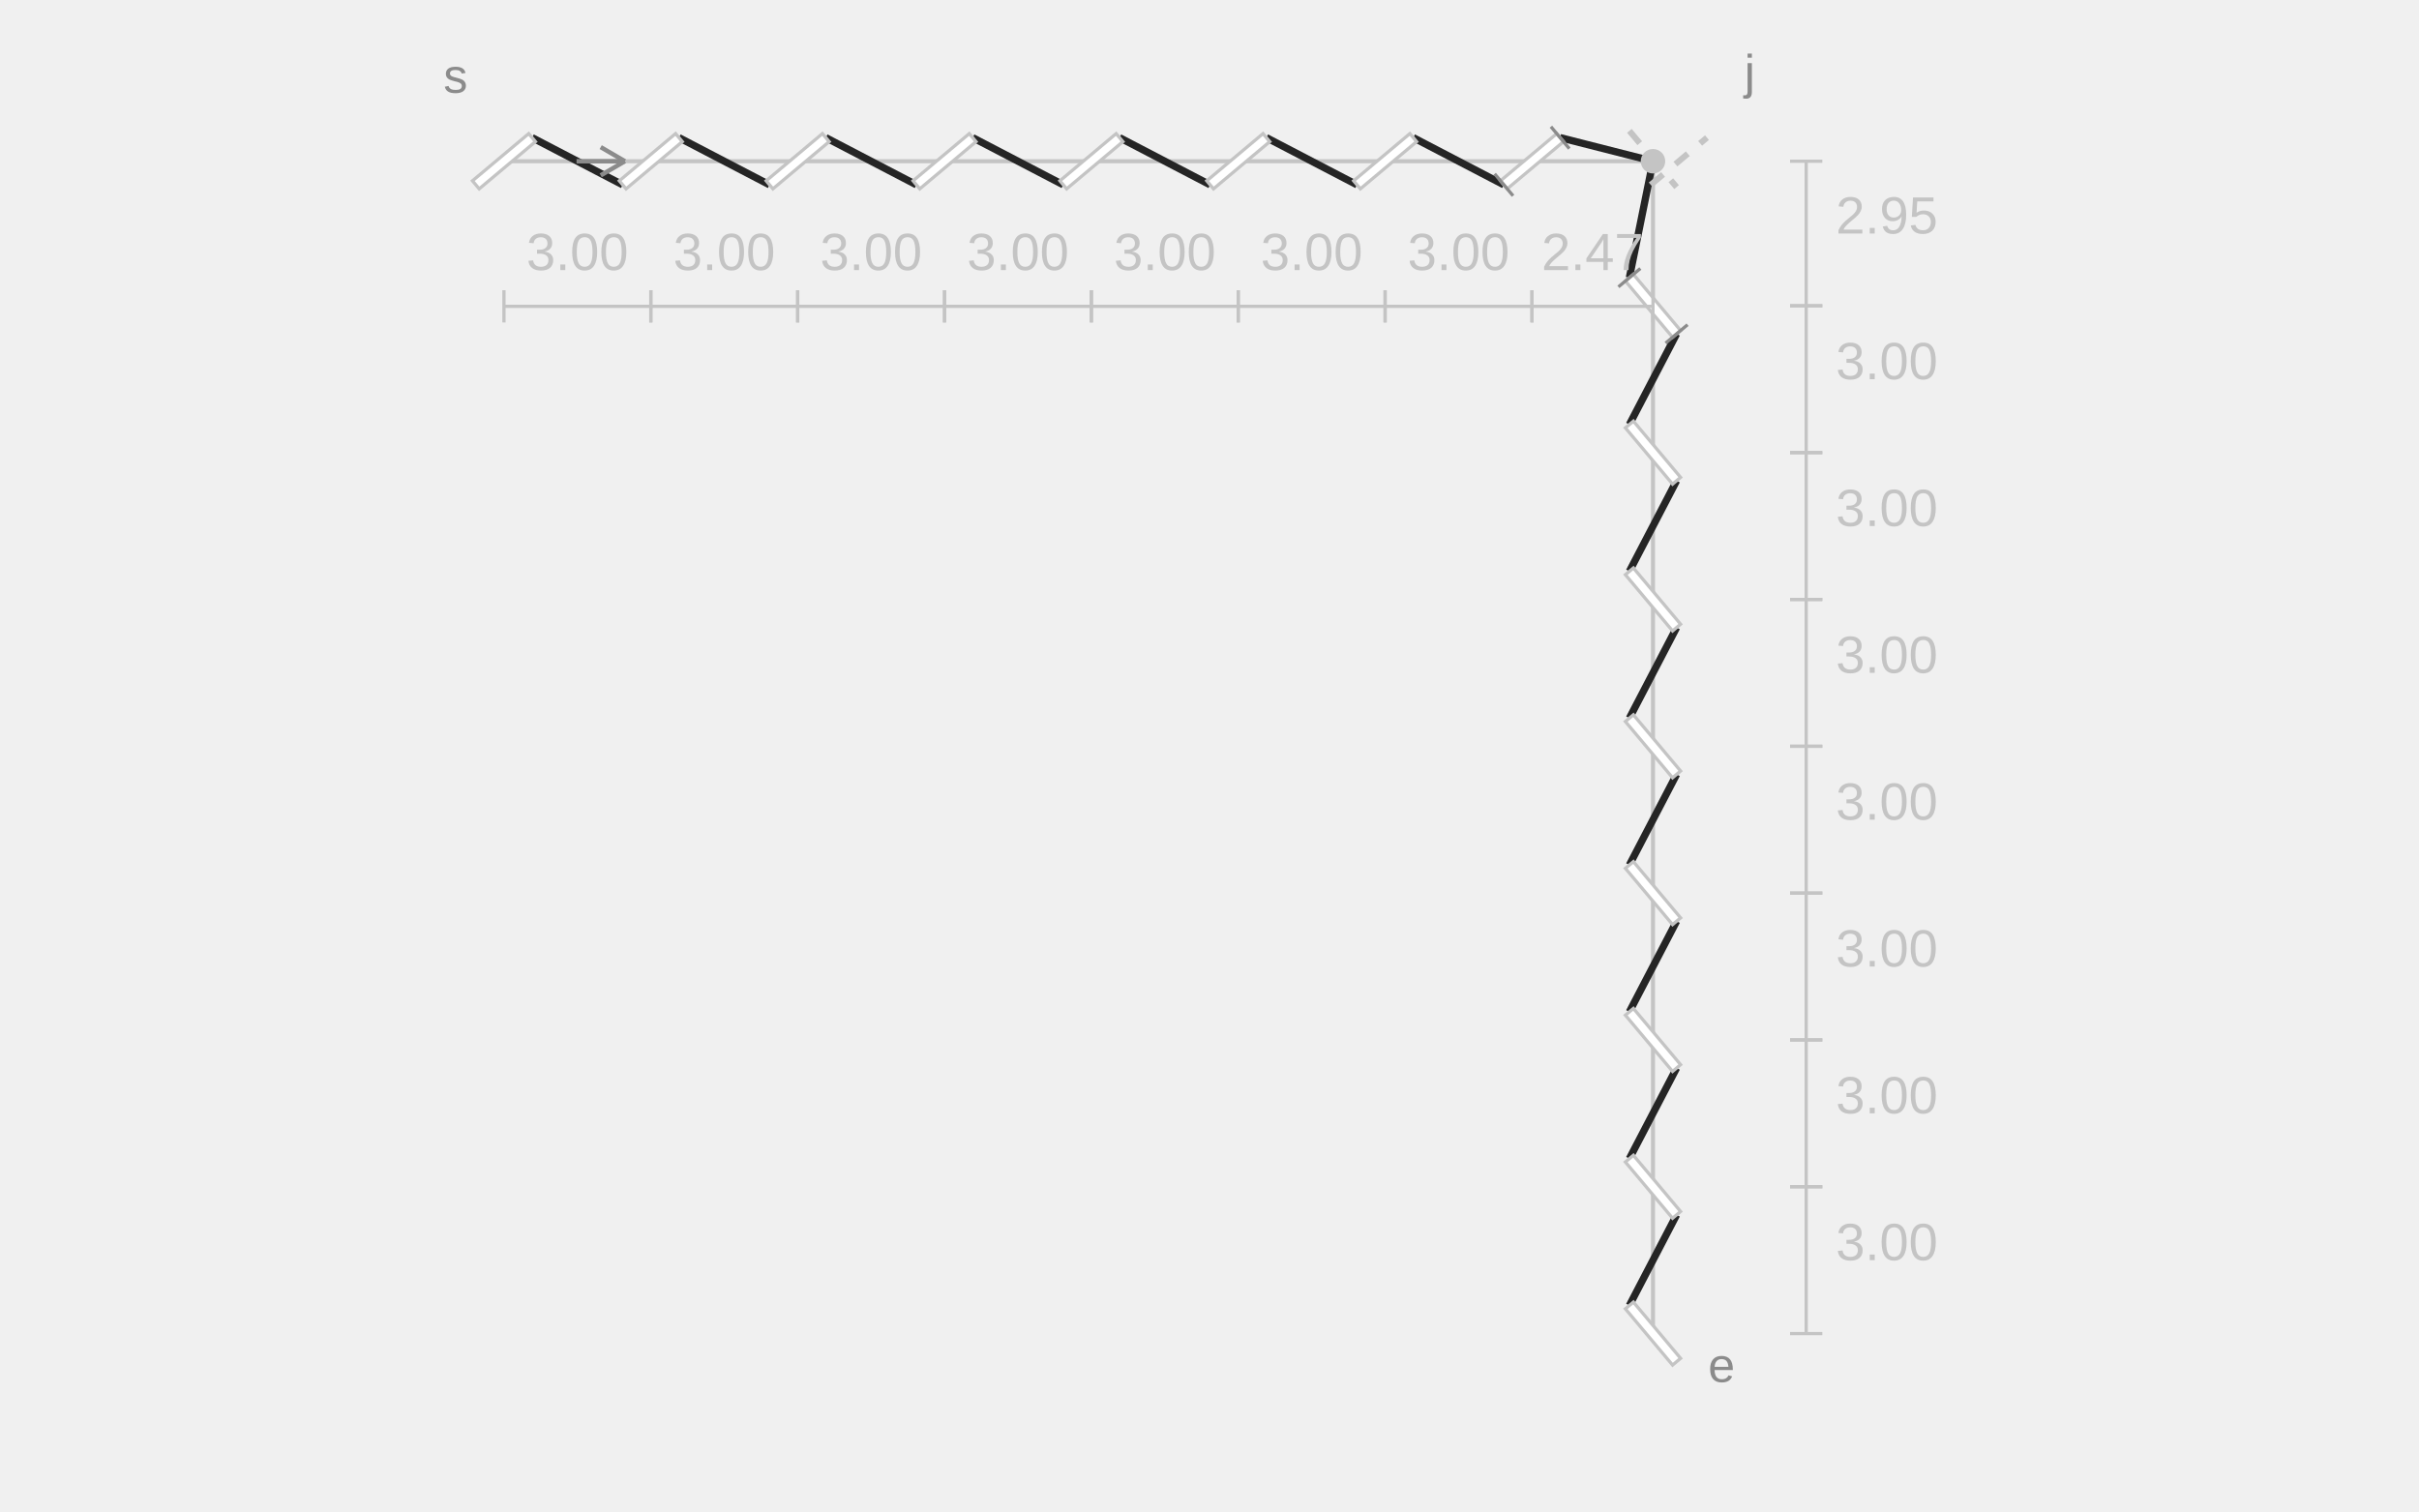
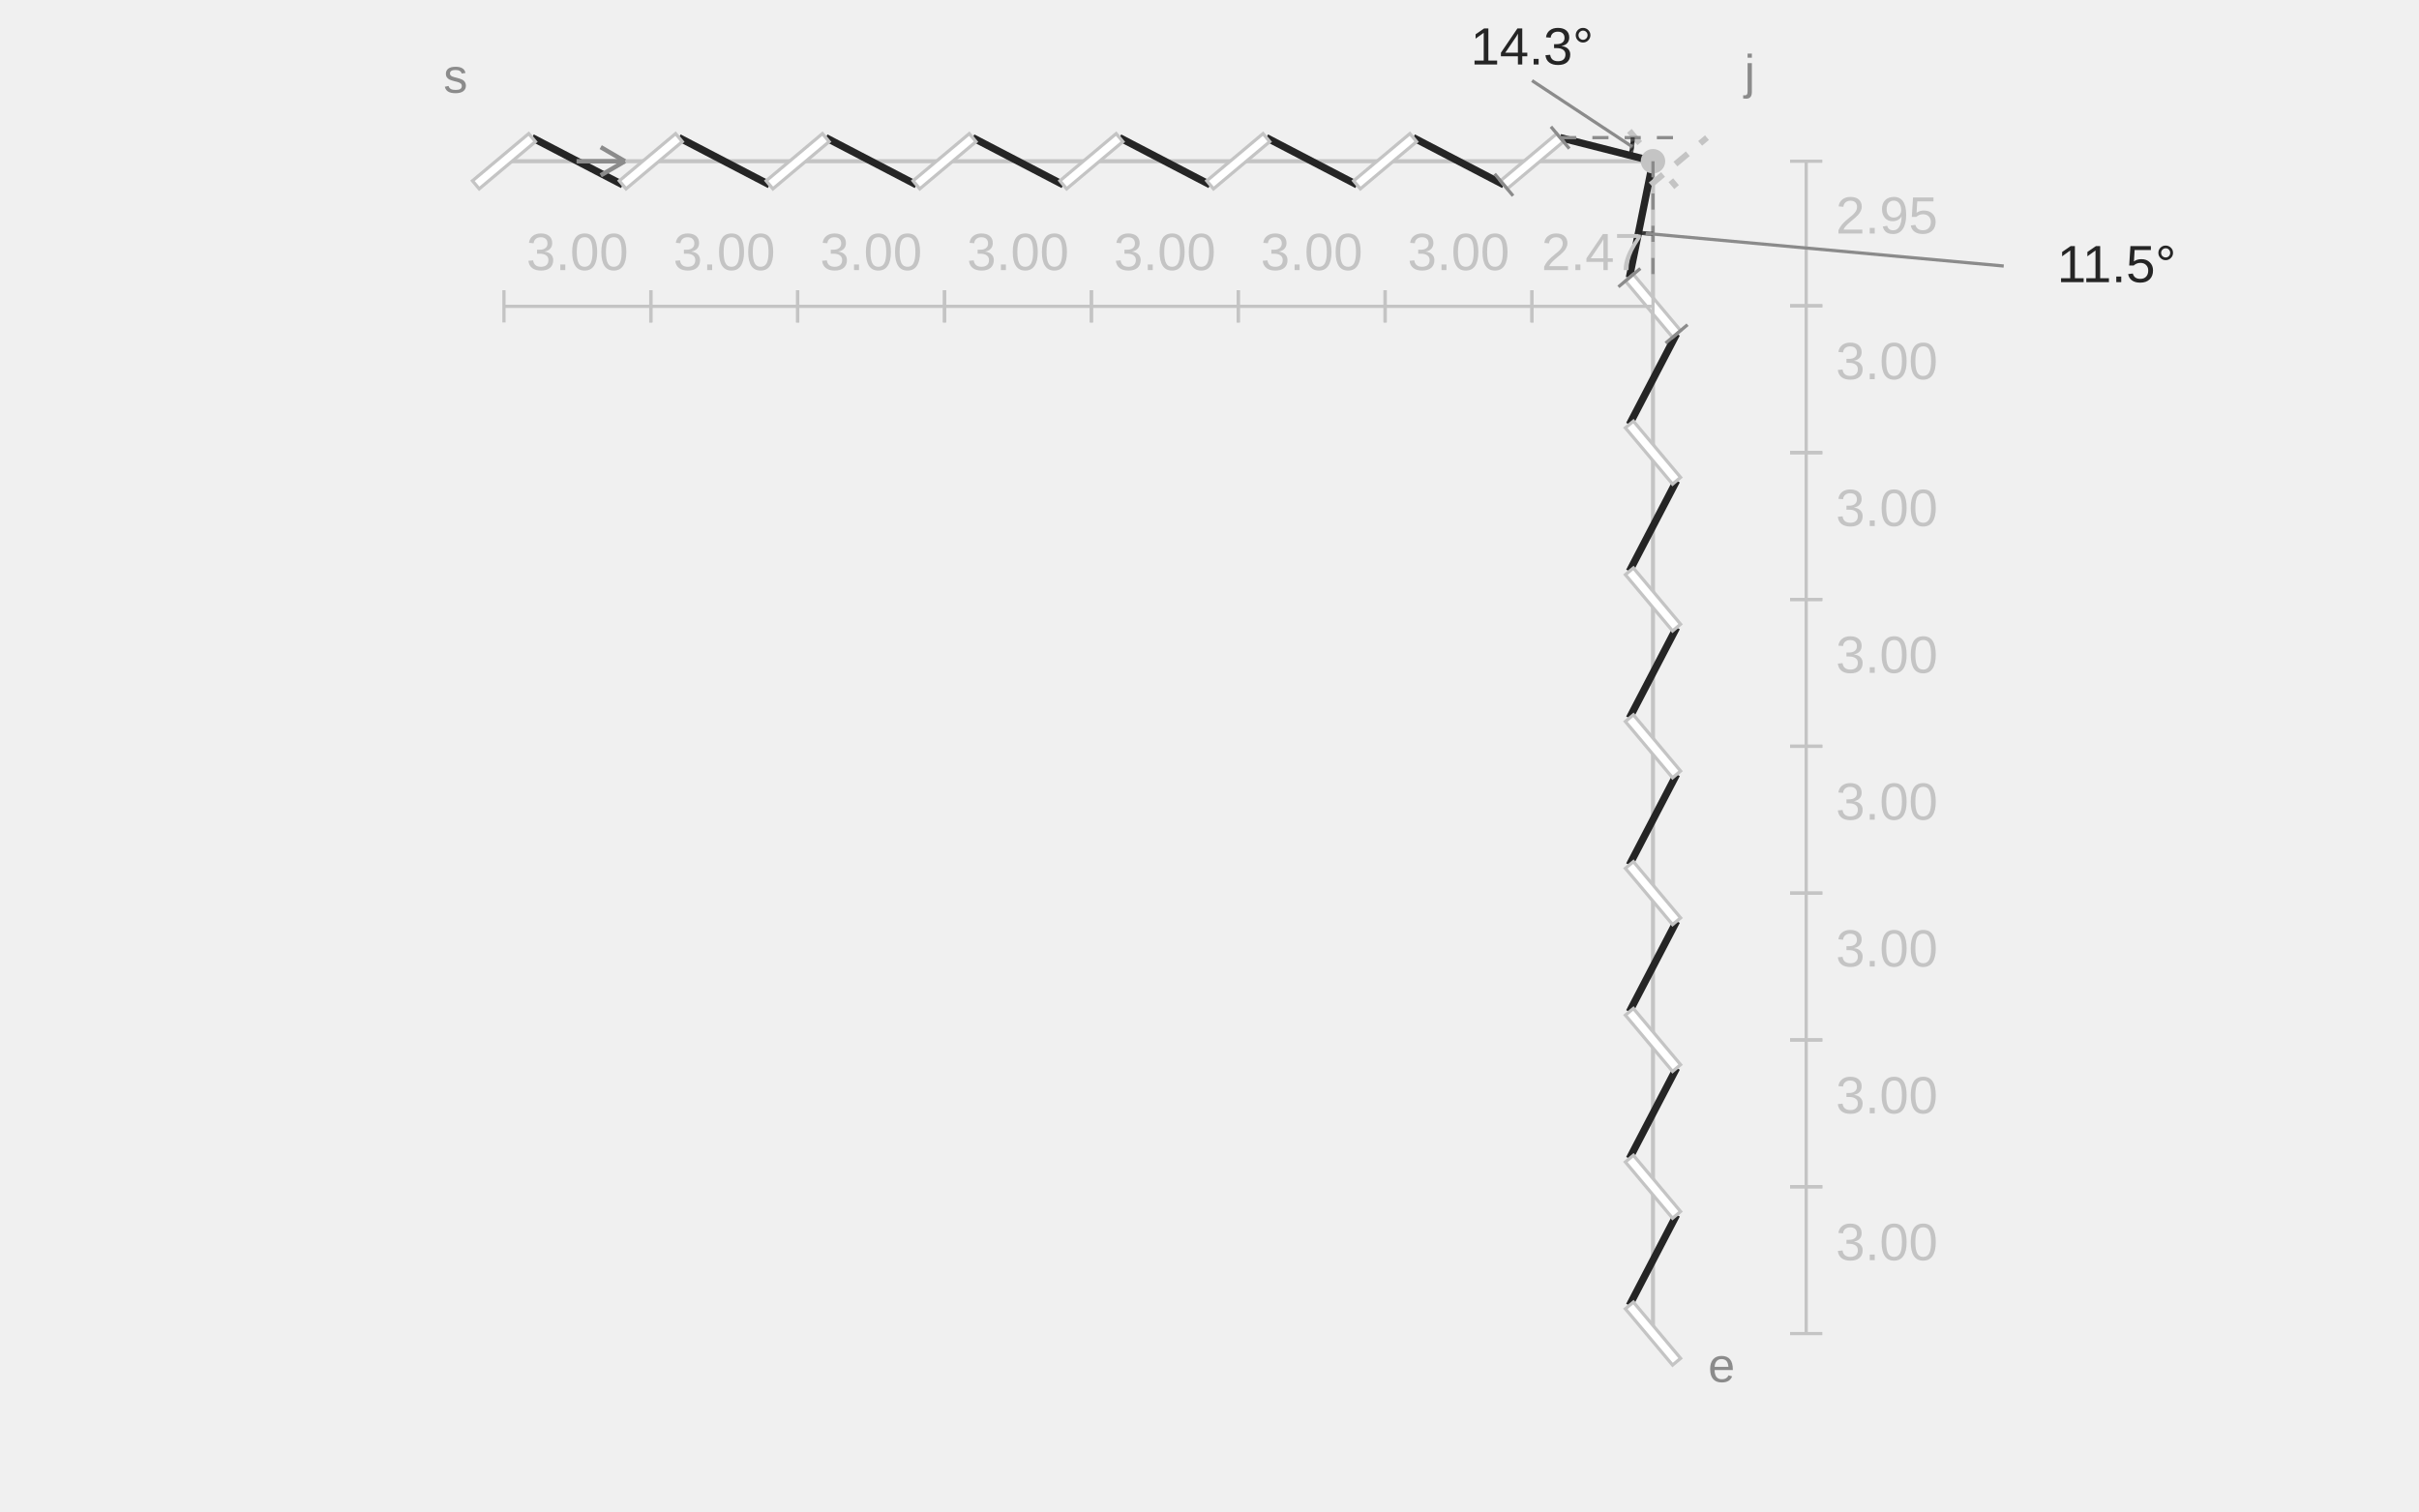
<svg xmlns="http://www.w3.org/2000/svg" width="600" height="375" viewBox="0 0 600 375" role="img" aria-labelledby="title description">
  <line class="guide" x1="125" y1="40" x2="410" y2="40" stroke="#C4C4C4" stroke-width="1" />
  <line class="guide" x1="410" y1="40" x2="410" y2="330.854" stroke="#C4C4C4" stroke-width="1" />
  <line class="thread" x1="131.976" y1="34.146" x2="154.451" y2="45.854" stroke="#252525" stroke-width="1.8" />
  <line class="thread" x1="168.403" y1="34.146" x2="190.878" y2="45.854" stroke="#252525" stroke-width="1.8" />
  <line class="thread" x1="204.83" y1="34.146" x2="227.304" y2="45.854" stroke="#252525" stroke-width="1.8" />
  <line class="thread" x1="241.257" y1="34.146" x2="263.731" y2="45.854" stroke="#252525" stroke-width="1.8" />
  <line class="thread" x1="277.684" y1="34.146" x2="300.158" y2="45.854" stroke="#252525" stroke-width="1.8" />
  <line class="thread" x1="314.11" y1="34.146" x2="336.585" y2="45.854" stroke="#252525" stroke-width="1.8" />
  <line class="thread" x1="350.537" y1="34.146" x2="373.012" y2="45.854" stroke="#252525" stroke-width="1.8" />
  <line class="thread" x1="386.964" y1="34.146" x2="410" y2="40" stroke="#252525" stroke-width="1.8" />
  <line class="thread" x1="410" y1="40" x2="404.146" y2="68.889" stroke="#252525" stroke-width="1.8" />
  <line class="thread" x1="415.854" y1="82.842" x2="404.146" y2="105.316" stroke="#252525" stroke-width="1.8" />
  <line class="thread" x1="415.854" y1="119.269" x2="404.146" y2="141.743" stroke="#252525" stroke-width="1.8" />
  <line class="thread" x1="415.854" y1="155.696" x2="404.146" y2="178.17" stroke="#252525" stroke-width="1.8" />
  <line class="thread" x1="415.854" y1="192.122" x2="404.146" y2="214.597" stroke="#252525" stroke-width="1.8" />
  <line class="thread" x1="415.854" y1="228.549" x2="404.146" y2="251.024" stroke="#252525" stroke-width="1.8" />
  <line class="thread" x1="415.854" y1="264.976" x2="404.146" y2="287.451" stroke="#252525" stroke-width="1.8" />
  <line class="thread" x1="415.854" y1="301.403" x2="404.146" y2="323.878" stroke="#252525" stroke-width="1.8" />
  <line class="slit" x1="118.024" y1="45.854" x2="131.976" y2="34.146" stroke="#FFFFFF" stroke-width="2.6" />
  <polygon class="slit-outline" points="118.859,46.85 132.812,35.142 131.141,33.15 117.188,44.858" fill="#FFFFFF" stroke="#C4C4C4" stroke-width="0.8" />
  <line class="slit" x1="154.451" y1="45.854" x2="168.403" y2="34.146" stroke="#FFFFFF" stroke-width="2.6" />
  <polygon class="slit-outline" points="155.286,46.85 169.239,35.142 167.567,33.15 153.615,44.858" fill="#FFFFFF" stroke="#C4C4C4" stroke-width="0.8" />
  <line class="slit" x1="190.878" y1="45.854" x2="204.83" y2="34.146" stroke="#FFFFFF" stroke-width="2.6" />
  <polygon class="slit-outline" points="191.713,46.85 205.666,35.142 203.994,33.15 190.042,44.858" fill="#FFFFFF" stroke="#C4C4C4" stroke-width="0.8" />
  <line class="slit" x1="227.304" y1="45.854" x2="241.257" y2="34.146" stroke="#FFFFFF" stroke-width="2.6" />
  <polygon class="slit-outline" points="228.14,46.85 242.092,35.142 240.421,33.15 226.469,44.858" fill="#FFFFFF" stroke="#C4C4C4" stroke-width="0.8" />
  <line class="slit" x1="263.731" y1="45.854" x2="277.684" y2="34.146" stroke="#FFFFFF" stroke-width="2.6" />
  <polygon class="slit-outline" points="264.567,46.85 278.519,35.142 276.848,33.15 262.896,44.858" fill="#FFFFFF" stroke="#C4C4C4" stroke-width="0.8" />
  <line class="slit" x1="300.158" y1="45.854" x2="314.11" y2="34.146" stroke="#FFFFFF" stroke-width="2.6" />
  <polygon class="slit-outline" points="300.994,46.85 314.946,35.142 313.275,33.15 299.323,44.858" fill="#FFFFFF" stroke="#C4C4C4" stroke-width="0.8" />
  <line class="slit" x1="336.585" y1="45.854" x2="350.537" y2="34.146" stroke="#FFFFFF" stroke-width="2.6" />
  <polygon class="slit-outline" points="337.421,46.85 351.373,35.142 349.702,33.15 335.749,44.858" fill="#FFFFFF" stroke="#C4C4C4" stroke-width="0.8" />
  <line class="slit" x1="373.012" y1="45.854" x2="386.964" y2="34.146" stroke="#FFFFFF" stroke-width="2.6" />
  <polygon class="slit-outline" points="373.848,46.85 387.8,35.142 386.129,33.15 372.176,44.858" fill="#FFFFFF" stroke="#C4C4C4" stroke-width="0.8" />
  <line class="adjustment-mark" x1="375.295" y1="48.574" x2="370.729" y2="43.133" stroke="#8B8B8B" stroke-width="0.8" />
  <line class="adjustment-mark" x1="389.247" y1="36.867" x2="384.681" y2="31.426" stroke="#8B8B8B" stroke-width="0.8" />
  <line class="virtual" x1="409.439" y1="45.854" x2="423.391" y2="34.146" stroke="#C4C4C4" stroke-width="1.5" stroke-dasharray="4 4" />
  <line class="slit" x1="404.146" y1="323.878" x2="415.854" y2="337.83" stroke="#FFFFFF" stroke-width="2.6" />
  <polygon class="slit-outline" points="403.15,324.713 414.858,338.665 416.85,336.994 405.142,323.042" fill="#FFFFFF" stroke="#C4C4C4" stroke-width="0.8" />
  <line class="slit" x1="404.146" y1="287.451" x2="415.854" y2="301.403" stroke="#FFFFFF" stroke-width="2.6" />
  <polygon class="slit-outline" points="403.15,288.286 414.858,302.239 416.85,300.567 405.142,286.615" fill="#FFFFFF" stroke="#C4C4C4" stroke-width="0.8" />
  <line class="slit" x1="404.146" y1="251.024" x2="415.854" y2="264.976" stroke="#FFFFFF" stroke-width="2.6" />
  <polygon class="slit-outline" points="403.15,251.859 414.858,265.812 416.85,264.14 405.142,250.188" fill="#FFFFFF" stroke="#C4C4C4" stroke-width="0.8" />
  <line class="slit" x1="404.146" y1="214.597" x2="415.854" y2="228.549" stroke="#FFFFFF" stroke-width="2.6" />
  <polygon class="slit-outline" points="403.15,215.433 414.858,229.385 416.85,227.714 405.142,213.761" fill="#FFFFFF" stroke="#C4C4C4" stroke-width="0.8" />
  <line class="slit" x1="404.146" y1="178.17" x2="415.854" y2="192.122" stroke="#FFFFFF" stroke-width="2.6" />
  <polygon class="slit-outline" points="403.15,179.006 414.858,192.958 416.85,191.287 405.142,177.334" fill="#FFFFFF" stroke="#C4C4C4" stroke-width="0.8" />
  <line class="slit" x1="404.146" y1="141.743" x2="415.854" y2="155.696" stroke="#FFFFFF" stroke-width="2.6" />
  <polygon class="slit-outline" points="403.15,142.579 414.858,156.531 416.85,154.86 405.142,140.908" fill="#FFFFFF" stroke="#C4C4C4" stroke-width="0.8" />
  <line class="slit" x1="404.146" y1="105.316" x2="415.854" y2="119.269" stroke="#FFFFFF" stroke-width="2.6" />
  <polygon class="slit-outline" points="403.15,106.152 414.858,120.104 416.85,118.433 405.142,104.481" fill="#FFFFFF" stroke="#C4C4C4" stroke-width="0.8" />
  <line class="slit" x1="404.146" y1="68.889" x2="415.854" y2="82.842" stroke="#FFFFFF" stroke-width="2.6" />
  <polygon class="slit-outline" points="403.15,69.725 414.858,83.677 416.85,82.006 405.142,68.054" fill="#FFFFFF" stroke="#C4C4C4" stroke-width="0.8" />
  <line class="adjustment-mark" x1="401.426" y1="71.172" x2="406.867" y2="66.607" stroke="#8B8B8B" stroke-width="0.8" />
  <line class="adjustment-mark" x1="413.133" y1="85.125" x2="418.574" y2="80.559" stroke="#8B8B8B" stroke-width="0.8" />
  <line class="virtual" x1="404.146" y1="32.463" x2="415.854" y2="46.415" stroke="#C4C4C4" stroke-width="1.5" stroke-dasharray="4 4" />
  <circle class="hole" cx="410" cy="40" r="3.036" fill="#C4C4C4" />
  <line class="gap-dimension" x1="125" y1="76" x2="161.427" y2="76" stroke="#C4C4C4" stroke-width="0.8" />
  <line class="gap-dimension" x1="125" y1="80" x2="125" y2="72" stroke="#C4C4C4" stroke-width="0.8" />
  <line class="gap-dimension" x1="161.427" y1="80" x2="161.427" y2="72" stroke="#C4C4C4" stroke-width="0.8" />
  <text class="gap-value" x="143.213" y="67" text-anchor="middle" font-family="Arial,sans-serif" font-size="13" fill="#C4C4C4">3.00</text>
  <line class="gap-dimension" x1="161.427" y1="76" x2="197.854" y2="76" stroke="#C4C4C4" stroke-width="0.8" />
  <line class="gap-dimension" x1="161.427" y1="80" x2="161.427" y2="72" stroke="#C4C4C4" stroke-width="0.8" />
  <line class="gap-dimension" x1="197.854" y1="80" x2="197.854" y2="72" stroke="#C4C4C4" stroke-width="0.8" />
  <text class="gap-value" x="179.64" y="67" text-anchor="middle" font-family="Arial,sans-serif" font-size="13" fill="#C4C4C4">3.00</text>
  <line class="gap-dimension" x1="197.854" y1="76" x2="234.281" y2="76" stroke="#C4C4C4" stroke-width="0.8" />
  <line class="gap-dimension" x1="197.854" y1="80" x2="197.854" y2="72" stroke="#C4C4C4" stroke-width="0.8" />
  <line class="gap-dimension" x1="234.281" y1="80" x2="234.281" y2="72" stroke="#C4C4C4" stroke-width="0.8" />
  <text class="gap-value" x="216.067" y="67" text-anchor="middle" font-family="Arial,sans-serif" font-size="13" fill="#C4C4C4">3.00</text>
  <line class="gap-dimension" x1="234.281" y1="76" x2="270.707" y2="76" stroke="#C4C4C4" stroke-width="0.8" />
  <line class="gap-dimension" x1="234.281" y1="80" x2="234.281" y2="72" stroke="#C4C4C4" stroke-width="0.8" />
  <line class="gap-dimension" x1="270.707" y1="80" x2="270.707" y2="72" stroke="#C4C4C4" stroke-width="0.8" />
  <text class="gap-value" x="252.494" y="67" text-anchor="middle" font-family="Arial,sans-serif" font-size="13" fill="#C4C4C4">3.00</text>
  <line class="gap-dimension" x1="270.707" y1="76" x2="307.134" y2="76" stroke="#C4C4C4" stroke-width="0.8" />
  <line class="gap-dimension" x1="270.707" y1="80" x2="270.707" y2="72" stroke="#C4C4C4" stroke-width="0.8" />
  <line class="gap-dimension" x1="307.134" y1="80" x2="307.134" y2="72" stroke="#C4C4C4" stroke-width="0.8" />
  <text class="gap-value" x="288.921" y="67" text-anchor="middle" font-family="Arial,sans-serif" font-size="13" fill="#C4C4C4">3.00</text>
  <line class="gap-dimension" x1="307.134" y1="76" x2="343.561" y2="76" stroke="#C4C4C4" stroke-width="0.8" />
  <line class="gap-dimension" x1="307.134" y1="80" x2="307.134" y2="72" stroke="#C4C4C4" stroke-width="0.8" />
  <line class="gap-dimension" x1="343.561" y1="80" x2="343.561" y2="72" stroke="#C4C4C4" stroke-width="0.8" />
  <text class="gap-value" x="325.348" y="67" text-anchor="middle" font-family="Arial,sans-serif" font-size="13" fill="#C4C4C4">3.00</text>
  <line class="gap-dimension" x1="343.561" y1="76" x2="379.988" y2="76" stroke="#C4C4C4" stroke-width="0.8" />
  <line class="gap-dimension" x1="343.561" y1="80" x2="343.561" y2="72" stroke="#C4C4C4" stroke-width="0.8" />
  <line class="gap-dimension" x1="379.988" y1="80" x2="379.988" y2="72" stroke="#C4C4C4" stroke-width="0.8" />
  <text class="gap-value" x="361.775" y="67" text-anchor="middle" font-family="Arial,sans-serif" font-size="13" fill="#C4C4C4">3.00</text>
  <line class="gap-dimension" x1="379.988" y1="76" x2="410" y2="76" stroke="#C4C4C4" stroke-width="0.8" />
  <line class="gap-dimension" x1="379.988" y1="80" x2="379.988" y2="72" stroke="#C4C4C4" stroke-width="0.8" />
  <line class="gap-dimension" x1="410" y1="80" x2="410" y2="72" stroke="#C4C4C4" stroke-width="0.8" />
  <text class="gap-value" x="394.994" y="67" text-anchor="middle" font-family="Arial,sans-serif" font-size="13" fill="#C4C4C4">2.47</text>
  <line class="gap-dimension" x1="448" y1="330.854" x2="448" y2="294.427" stroke="#C4C4C4" stroke-width="0.8" />
  <line class="gap-dimension" x1="452" y1="330.854" x2="444" y2="330.854" stroke="#C4C4C4" stroke-width="0.8" />
  <line class="gap-dimension" x1="452" y1="294.427" x2="444" y2="294.427" stroke="#C4C4C4" stroke-width="0.8" />
  <text class="gap-value" x="468" y="312.64" text-anchor="middle" font-family="Arial,sans-serif" font-size="13" fill="#C4C4C4">3.00</text>
  <line class="gap-dimension" x1="448" y1="294.427" x2="448" y2="258" stroke="#C4C4C4" stroke-width="0.8" />
  <line class="gap-dimension" x1="452" y1="294.427" x2="444" y2="294.427" stroke="#C4C4C4" stroke-width="0.8" />
  <line class="gap-dimension" x1="452" y1="258" x2="444" y2="258" stroke="#C4C4C4" stroke-width="0.8" />
  <text class="gap-value" x="468" y="276.213" text-anchor="middle" font-family="Arial,sans-serif" font-size="13" fill="#C4C4C4">3.00</text>
  <line class="gap-dimension" x1="448" y1="258" x2="448" y2="221.573" stroke="#C4C4C4" stroke-width="0.8" />
  <line class="gap-dimension" x1="452" y1="258" x2="444" y2="258" stroke="#C4C4C4" stroke-width="0.8" />
  <line class="gap-dimension" x1="452" y1="221.573" x2="444" y2="221.573" stroke="#C4C4C4" stroke-width="0.8" />
  <text class="gap-value" x="468" y="239.787" text-anchor="middle" font-family="Arial,sans-serif" font-size="13" fill="#C4C4C4">3.00</text>
  <line class="gap-dimension" x1="448" y1="221.573" x2="448" y2="185.146" stroke="#C4C4C4" stroke-width="0.8" />
  <line class="gap-dimension" x1="452" y1="221.573" x2="444" y2="221.573" stroke="#C4C4C4" stroke-width="0.8" />
  <line class="gap-dimension" x1="452" y1="185.146" x2="444" y2="185.146" stroke="#C4C4C4" stroke-width="0.8" />
  <text class="gap-value" x="468" y="203.36" text-anchor="middle" font-family="Arial,sans-serif" font-size="13" fill="#C4C4C4">3.00</text>
  <line class="gap-dimension" x1="448" y1="185.146" x2="448" y2="148.719" stroke="#C4C4C4" stroke-width="0.8" />
  <line class="gap-dimension" x1="452" y1="185.146" x2="444" y2="185.146" stroke="#C4C4C4" stroke-width="0.8" />
  <line class="gap-dimension" x1="452" y1="148.719" x2="444" y2="148.719" stroke="#C4C4C4" stroke-width="0.8" />
  <text class="gap-value" x="468" y="166.933" text-anchor="middle" font-family="Arial,sans-serif" font-size="13" fill="#C4C4C4">3.00</text>
  <line class="gap-dimension" x1="448" y1="148.719" x2="448" y2="112.292" stroke="#C4C4C4" stroke-width="0.8" />
  <line class="gap-dimension" x1="452" y1="148.719" x2="444" y2="148.719" stroke="#C4C4C4" stroke-width="0.8" />
  <line class="gap-dimension" x1="452" y1="112.292" x2="444" y2="112.292" stroke="#C4C4C4" stroke-width="0.8" />
  <text class="gap-value" x="468" y="130.506" text-anchor="middle" font-family="Arial,sans-serif" font-size="13" fill="#C4C4C4">3.00</text>
  <line class="gap-dimension" x1="448" y1="112.292" x2="448" y2="75.866" stroke="#C4C4C4" stroke-width="0.8" />
  <line class="gap-dimension" x1="452" y1="112.292" x2="444" y2="112.292" stroke="#C4C4C4" stroke-width="0.8" />
  <line class="gap-dimension" x1="452" y1="75.866" x2="444" y2="75.866" stroke="#C4C4C4" stroke-width="0.8" />
  <text class="gap-value" x="468" y="94.079" text-anchor="middle" font-family="Arial,sans-serif" font-size="13" fill="#C4C4C4">3.00</text>
  <line class="gap-dimension" x1="448" y1="75.866" x2="448" y2="40" stroke="#C4C4C4" stroke-width="0.8" />
  <line class="gap-dimension" x1="452" y1="75.866" x2="444" y2="75.866" stroke="#C4C4C4" stroke-width="0.8" />
  <line class="gap-dimension" x1="452" y1="40" x2="444" y2="40" stroke="#C4C4C4" stroke-width="0.8" />
  <text class="gap-value" x="468" y="57.933" text-anchor="middle" font-family="Arial,sans-serif" font-size="13" fill="#C4C4C4">2.95</text>
  <text class="notation-start" x="113" y="23" text-anchor="middle" font-family="Arial,sans-serif" font-size="12" fill="#8B8B8B">s</text>
  <line class="direction" x1="143" y1="40" x2="155" y2="40" stroke="#8B8B8B" stroke-width="1.1" />
  <line class="direction" x1="155" y1="40" x2="149" y2="36.5" stroke="#8B8B8B" stroke-width="1.1" />
  <line class="direction" x1="155" y1="40" x2="149" y2="43.5" stroke="#8B8B8B" stroke-width="1.1" />
  <text class="notation-end" x="427" y="342.854" text-anchor="middle" font-family="Arial,sans-serif" font-size="12" fill="#8B8B8B">e</text>
  <text class="notation-junction" x="434" y="22" text-anchor="middle" font-family="Arial,sans-serif" font-size="12" fill="#8B8B8B">j</text>
+   <line class="angle-reference" x1="386.964" y1="34.146" x2="414.964" y2="34.146" stroke="#8B8B8B" stroke-width="0.8" stroke-dasharray="4 4" />
+   <line class="thread-angle" x1="404.964" y1="34.146" x2="404.962" y2="34.426" stroke="#252525" stroke-width="1" />
+   <line class="thread-angle" x1="404.962" y1="34.426" x2="404.955" y2="34.706" stroke="#252525" stroke-width="1" />
+   <line class="thread-angle" x1="404.955" y1="34.706" x2="404.945" y2="34.986" stroke="#252525" stroke-width="1" />
+   <line class="thread-angle" x1="404.945" y1="34.986" x2="404.929" y2="35.265" stroke="#252525" stroke-width="1" />
+   <line class="thread-angle" x1="404.929" y1="35.265" x2="404.91" y2="35.545" stroke="#252525" stroke-width="1" />
+   <line class="thread-angle" x1="404.91" y1="35.545" x2="404.886" y2="35.824" stroke="#252525" stroke-width="1" />
+   <line class="thread-angle" x1="404.886" y1="35.824" x2="404.858" y2="36.102" stroke="#252525" stroke-width="1" />
+   <line class="thread-angle" x1="404.858" y1="36.102" x2="404.825" y2="36.38" stroke="#252525" stroke-width="1" />
+   <line class="thread-angle" x1="404.825" y1="36.38" x2="404.788" y2="36.658" stroke="#252525" stroke-width="1" />
+   <line class="thread-angle" x1="404.788" y1="36.658" x2="404.747" y2="36.935" stroke="#252525" stroke-width="1" />
+   <line class="thread-angle" x1="404.747" y1="36.935" x2="404.701" y2="37.211" stroke="#252525" stroke-width="1" />
+   <line class="thread-angle" x1="404.701" y1="37.211" x2="404.652" y2="37.486" stroke="#252525" stroke-width="1" />
+   <line class="thread-angle" x1="404.652" y1="37.486" x2="404.598" y2="37.761" stroke="#252525" stroke-width="1" />
+   <line class="thread-angle" x1="404.598" y1="37.761" x2="404.539" y2="38.035" stroke="#252525" stroke-width="1" />
+   <line class="thread-angle" x1="404.539" y1="38.035" x2="404.477" y2="38.308" stroke="#252525" stroke-width="1" />
+   <line class="thread-angle" x1="404.477" y1="38.308" x2="404.41" y2="38.579" stroke="#252525" stroke-width="1" />
+   <line class="angle-leader" x1="380" y1="20" x2="404.825" y2="36.38" stroke="#8B8B8B" stroke-width="0.8" />
+   <text class="thread-angle-value" x="380" y="16" text-anchor="middle" font-family="Arial,sans-serif" font-size="13" fill="#252525">14.3°</text>
+   <line class="angle-reference" x1="410" y1="40" x2="410" y2="68" stroke="#8B8B8B" stroke-width="0.8" stroke-dasharray="4 4" />
+   <line class="thread-angle" x1="410" y1="58" x2="409.775" y2="57.999" stroke="#252525" stroke-width="1" />
+   <line class="thread-angle" x1="409.775" y1="57.999" x2="409.55" y2="57.994" stroke="#252525" stroke-width="1" />
+   <line class="thread-angle" x1="409.55" y1="57.994" x2="409.325" y2="57.987" stroke="#252525" stroke-width="1" />
+   <line class="thread-angle" x1="409.325" y1="57.987" x2="409.101" y2="57.978" stroke="#252525" stroke-width="1" />
+   <line class="thread-angle" x1="409.101" y1="57.978" x2="408.876" y2="57.965" stroke="#252525" stroke-width="1" />
+   <line class="thread-angle" x1="408.876" y1="57.965" x2="408.652" y2="57.949" stroke="#252525" stroke-width="1" />
+   <line class="thread-angle" x1="408.652" y1="57.949" x2="408.428" y2="57.931" stroke="#252525" stroke-width="1" />
+   <line class="thread-angle" x1="408.428" y1="57.931" x2="408.204" y2="57.91" stroke="#252525" stroke-width="1" />
+   <line class="thread-angle" x1="408.204" y1="57.91" x2="407.98" y2="57.886" stroke="#252525" stroke-width="1" />
+   <line class="thread-angle" x1="407.98" y1="57.886" x2="407.757" y2="57.86" stroke="#252525" stroke-width="1" />
+   <line class="thread-angle" x1="407.757" y1="57.86" x2="407.534" y2="57.83" stroke="#252525" stroke-width="1" />
+   <line class="thread-angle" x1="407.534" y1="57.83" x2="407.311" y2="57.798" stroke="#252525" stroke-width="1" />
+   <line class="thread-angle" x1="407.311" y1="57.798" x2="407.089" y2="57.763" stroke="#252525" stroke-width="1" />
+   <line class="thread-angle" x1="407.089" y1="57.763" x2="406.867" y2="57.725" stroke="#252525" stroke-width="1" />
+   <line class="thread-angle" x1="406.867" y1="57.725" x2="406.646" y2="57.685" stroke="#252525" stroke-width="1" />
+   <line class="thread-angle" x1="406.646" y1="57.685" x2="406.425" y2="57.641" stroke="#252525" stroke-width="1" />
+   <line class="angle-leader" x1="497" y1="66" x2="408.204" y2="57.91" stroke="#8B8B8B" stroke-width="0.8" />
+   <text class="thread-angle-value" x="525" y="70" text-anchor="middle" font-family="Arial,sans-serif" font-size="13" fill="#252525">11.5°</text>
</svg>
